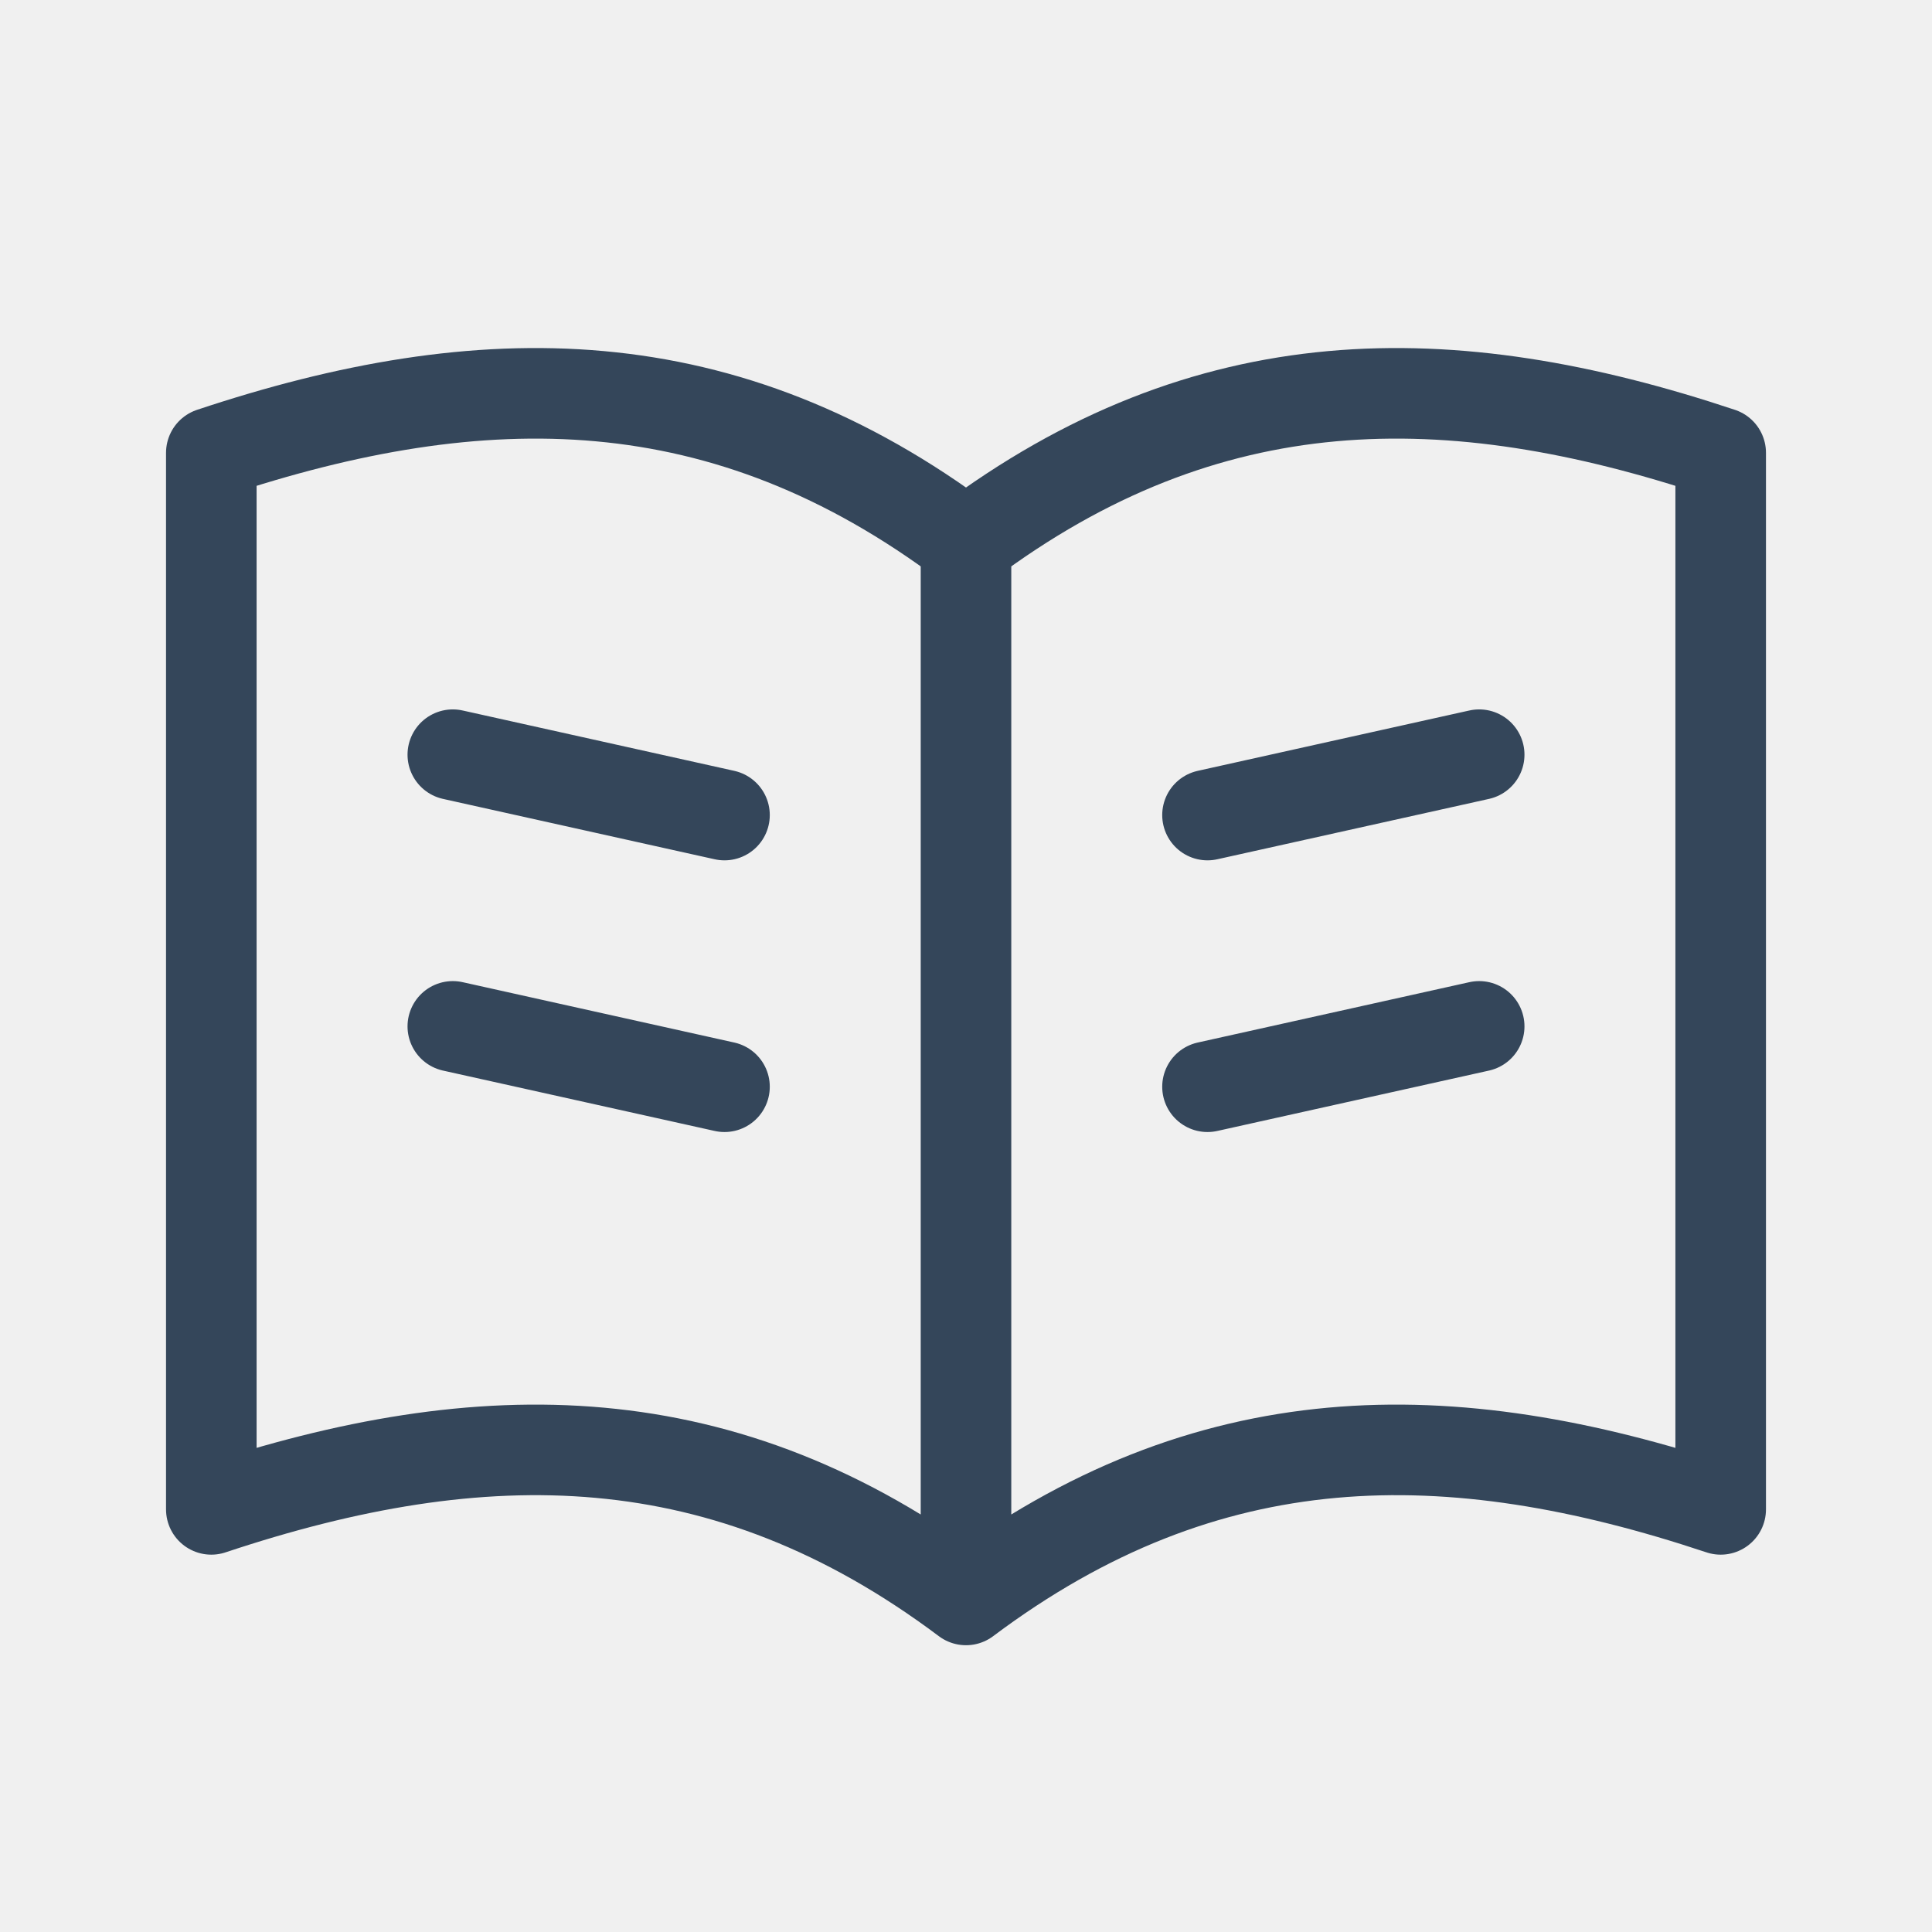
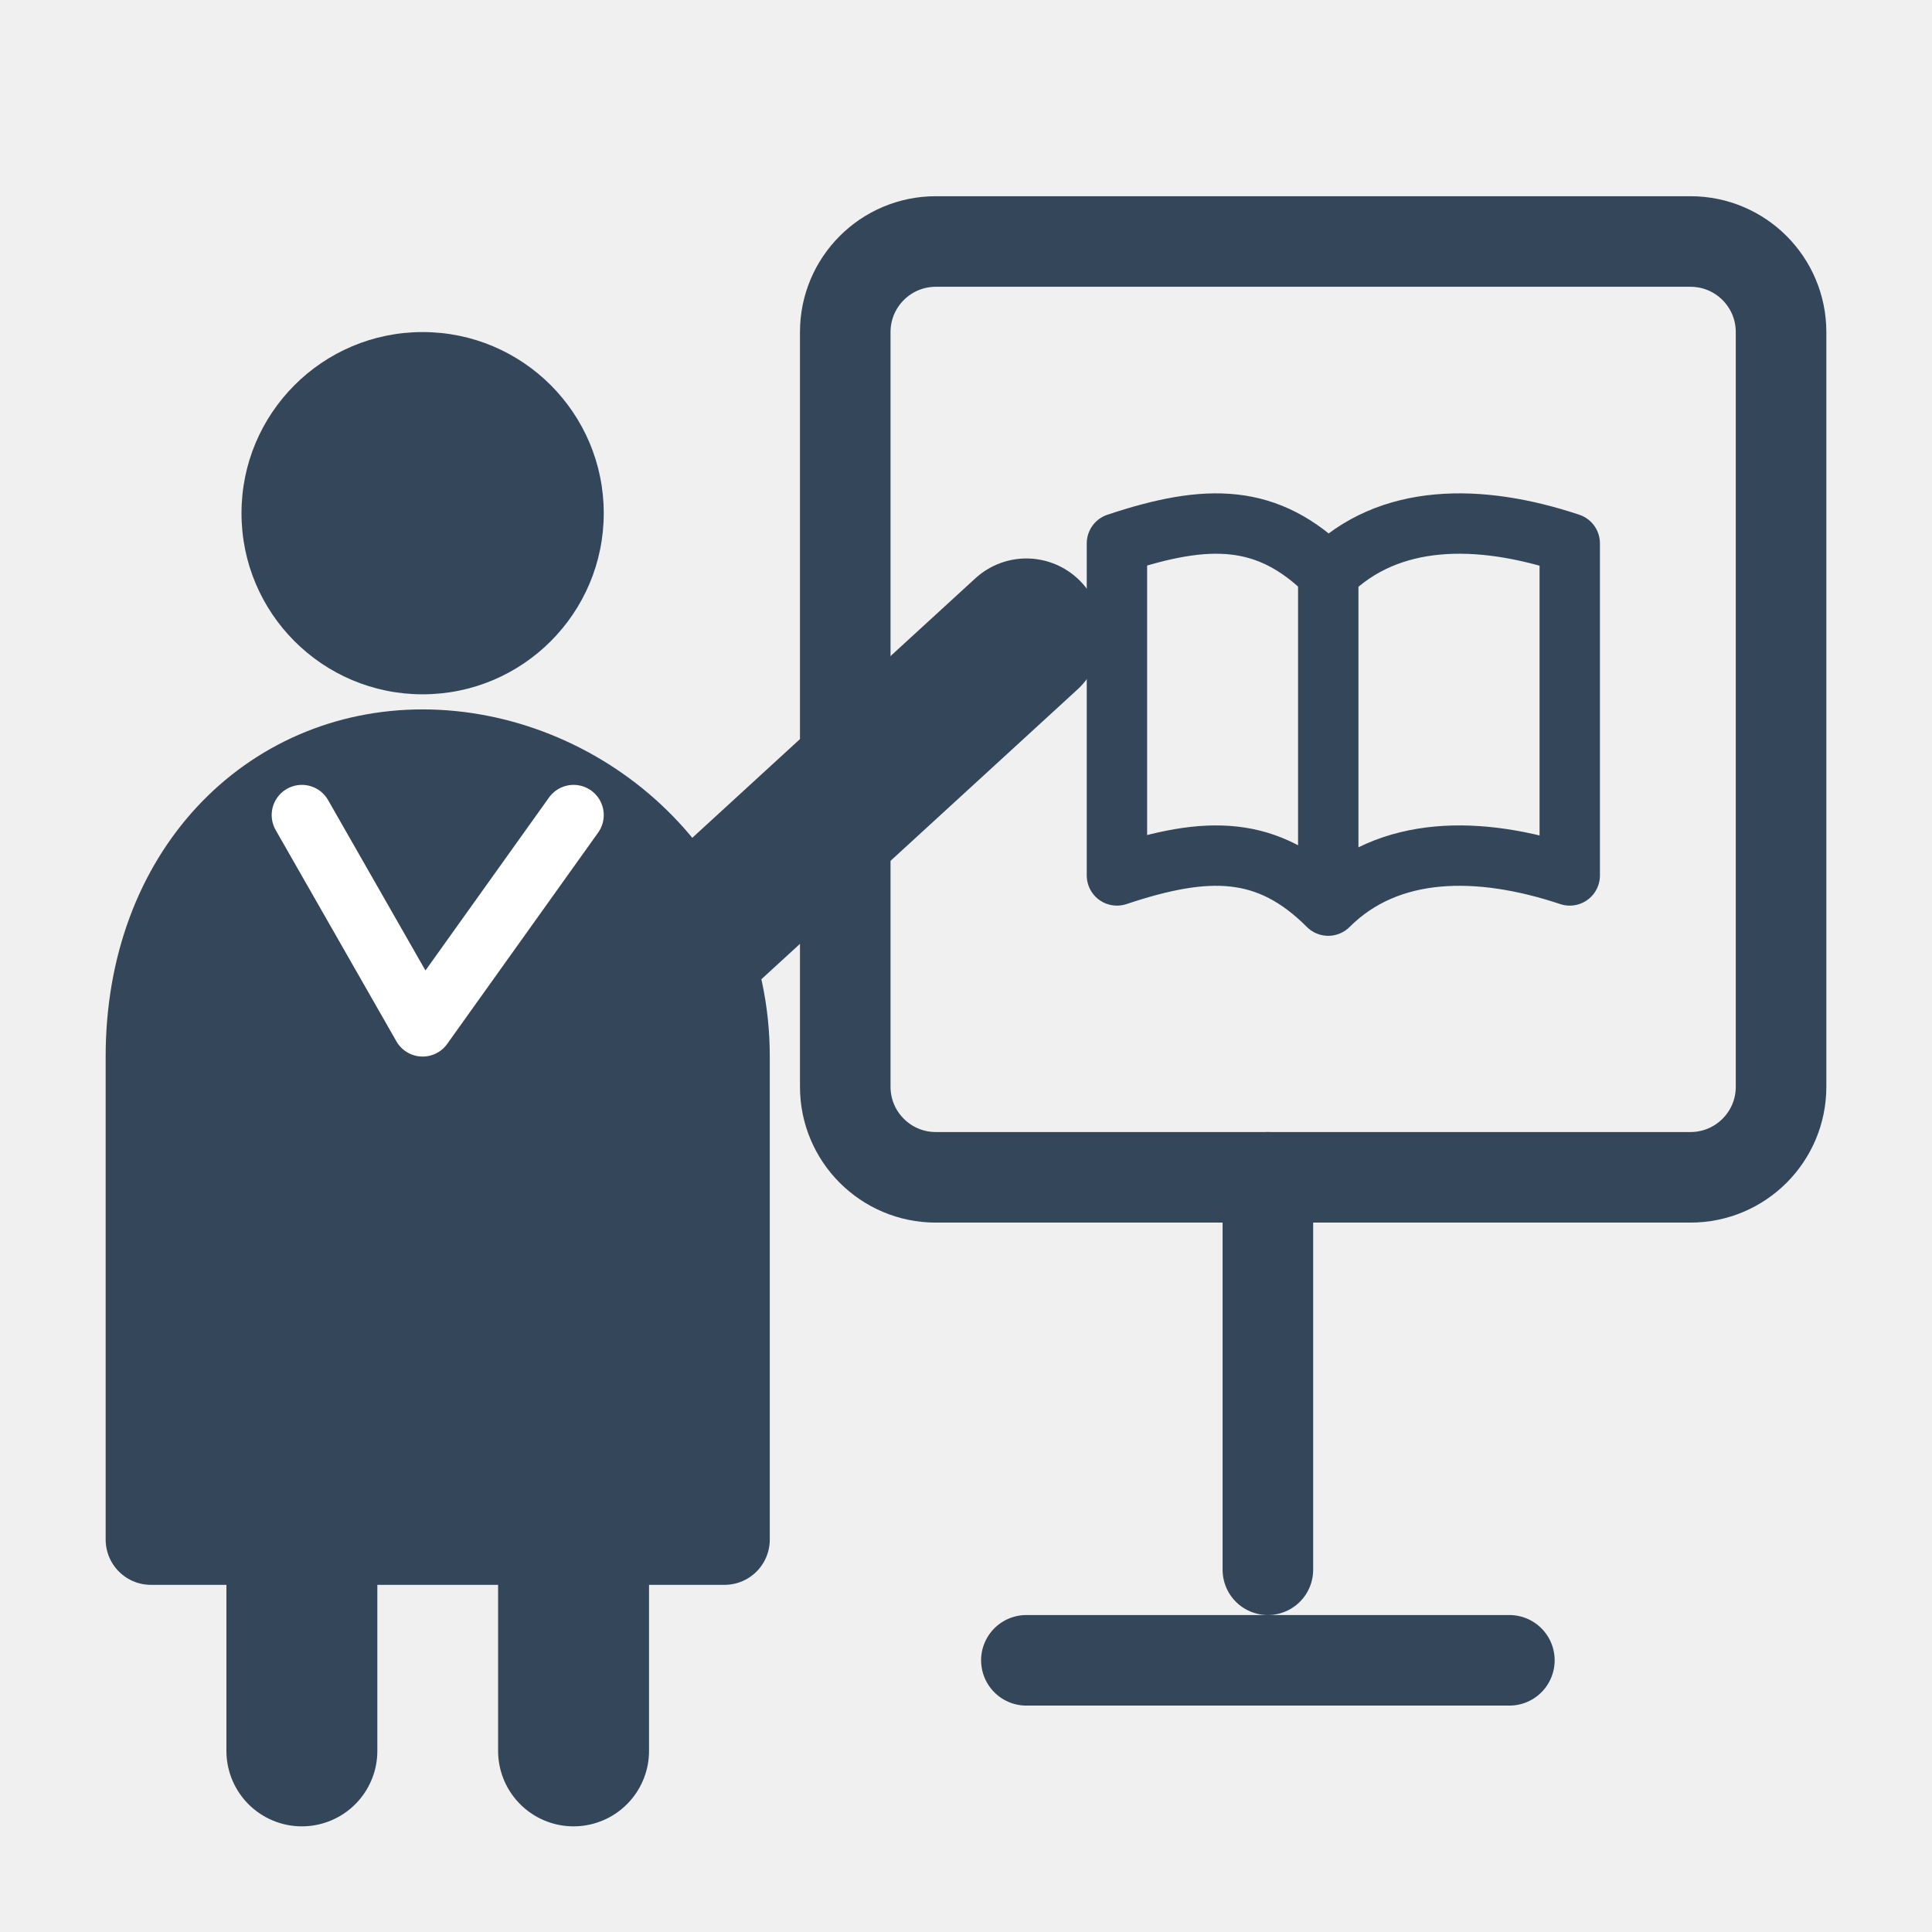
<svg xmlns="http://www.w3.org/2000/svg" viewBox="0 0 64 64" fill="none" stroke="#34465A" stroke-width="3" stroke-linecap="round" stroke-linejoin="round">
-   <path d="M32 18c-8-6-16-6-25-3v35c9-3 17-3 25 3 8-6 16-6 25-3V15c-9-3-17-3-25 3Zm0 0v35M15 25l9 2m-9 7 9 2m16-9 9-2m-9 11 9-2" />
+   <rect x="28" y="8" width="31" height="31" rx="3" />
+   <path d="M42 39v13m-8 3h16" />
+   <circle cx="14" cy="17" r="6" fill="#34465A" stroke="none" />
+   <path d="M5 51V35c0-6 4-10 9-10s10 4 10 10v16Z" fill="#34465A" />
+   <path d="M10 51v7m9-7v7M22 32l12-11" stroke-width="5" />
+   <path d="m10 27 4 7 5-7" stroke="#fff" stroke-width="2" />
+   <path d="M37 18c3-1 5-1 7 1 2-2 5-2 8-1v11c-3-1-6-1-8 1-2-2-4-2-7-1Zm7 1v11" stroke-width="2" />
</svg>
